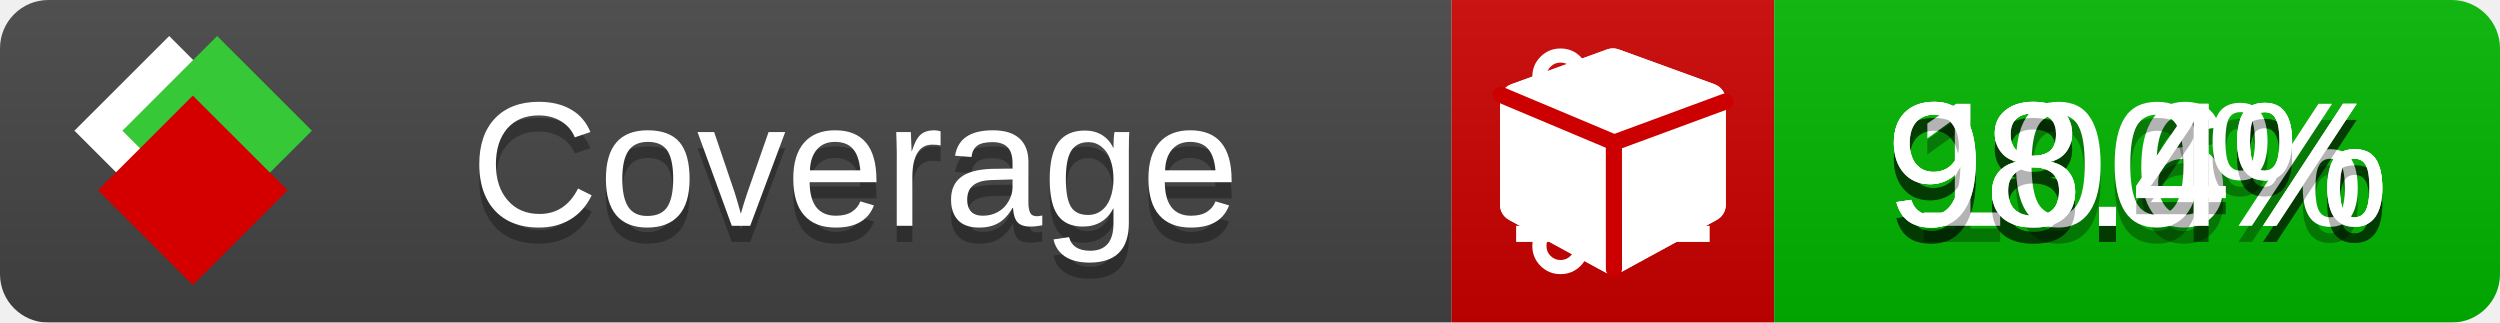
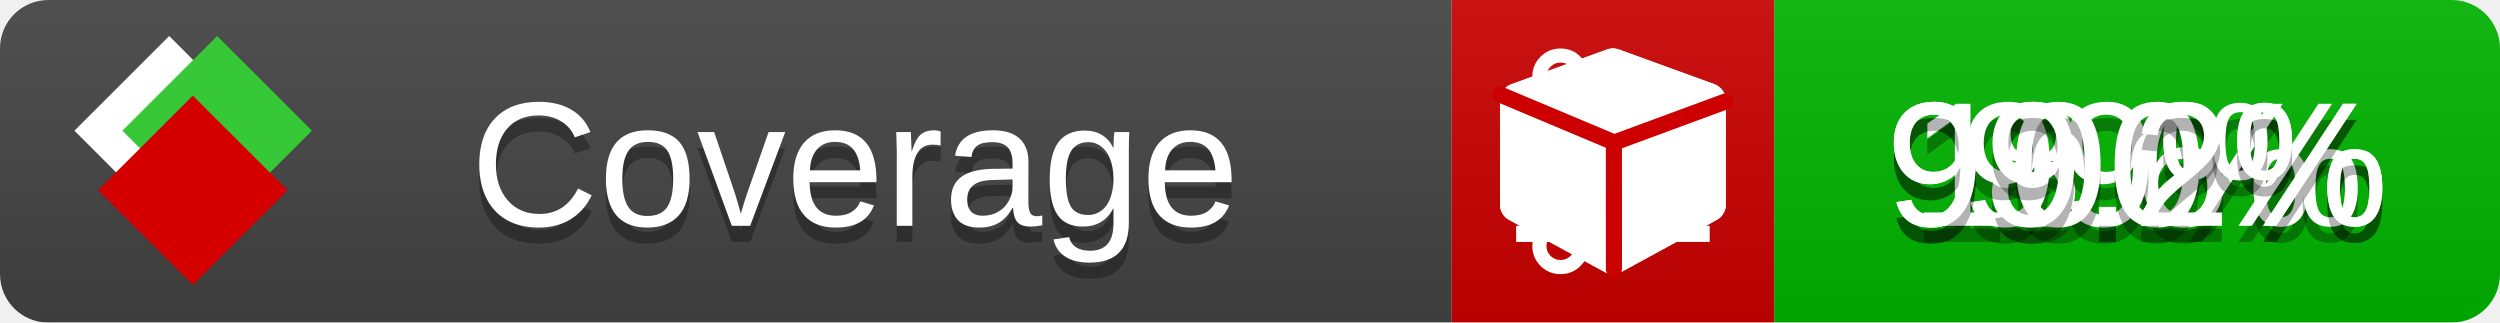
<svg xmlns="http://www.w3.org/2000/svg" xmlns:xlink="http://www.w3.org/1999/xlink" width="155" height="20">
  <style type="text/css">
          
            @keyframes fade1 {
                0% { visibility: visible; opacity: 1; }
               23% { visibility: visible; opacity: 1; }
               25% { visibility: hidden; opacity: 0; }
               48% { visibility: hidden; opacity: 0; }
               50% { visibility: hidden; opacity: 0; }
               73% { visibility: hidden; opacity: 0; }
               75% { visibility: hidden; opacity: 0; }
               98% { visibility: hidden; opacity: 0; }
              100% { visibility: visible; opacity: 1; }
            }
            @keyframes fade2 {
                0% { visibility: hidden; opacity: 0; }
               23% { visibility: hidden; opacity: 0; }
               25% { visibility: visible; opacity: 1; }
               48% { visibility: visible; opacity: 1; }
               50% { visibility: hidden; opacity: 0; }
               73% { visibility: hidden; opacity: 0; }
               75% { visibility: hidden; opacity: 0; }
               98% { visibility: hidden; opacity: 0; }
              100% { visibility: hidden; opacity: 0; }
            }
            @keyframes fade3 {
                0% { visibility: hidden; opacity: 0; }
               23% { visibility: hidden; opacity: 0; }
               25% { visibility: hidden; opacity: 0; }
               48% { visibility: hidden; opacity: 0; }
               50% { visibility: visible; opacity: 1; }
               73% { visibility: visible; opacity: 1; }
               75% { visibility: hidden; opacity: 0; }
               98% { visibility: hidden; opacity: 0; }
              100% { visibility: hidden; opacity: 0; }
            }
            @keyframes fade4 {
                0% { visibility: hidden; opacity: 0; }
               23% { visibility: hidden; opacity: 0; }
               25% { visibility: hidden; opacity: 0; }
               48% { visibility: hidden; opacity: 0; }
               50% { visibility: hidden; opacity: 0; }
               73% { visibility: hidden; opacity: 0; }
               75% { visibility: visible; opacity: 1; }
               98% { visibility: visible; opacity: 1; }
              100% { visibility: hidden; opacity: 0; }
            }
            .linecoverage {
                animation-duration: 15s;
                animation-name: fade1;
                animation-iteration-count: infinite;
            }
            .branchcoverage {
                animation-duration: 15s;
                animation-name: fade2;
                animation-iteration-count: infinite;
            }
            .methodcoverage {
                animation-duration: 15s;
                animation-name: fade3;
                animation-iteration-count: infinite;
            }
            .fullmethodcoverage {
                animation-duration: 15s;
                animation-name: fade4;
                animation-iteration-count: infinite;
            }
          
    </style>
  <defs>
    <linearGradient id="gradient" x2="0" y2="100%">
      <stop offset="0" stop-color="#bbb" stop-opacity=".1" />
      <stop offset="1" stop-opacity=".1" />
    </linearGradient>
    <linearGradient id="c">
      <stop offset="0" stop-color="#d40000" />
      <stop offset="1" stop-color="#ff2a2a" />
    </linearGradient>
    <linearGradient id="a">
      <stop offset="0" stop-color="#e0e0de" />
      <stop offset="1" stop-color="#fff" />
    </linearGradient>
    <linearGradient id="b">
      <stop offset="0" stop-color="#37c837" />
      <stop offset="1" stop-color="#217821" />
    </linearGradient>
    <linearGradient xlink:href="#a" id="e" x1="106.44" x2="69.96" y1="-11.96" y2="-46.84" gradientTransform="matrix(-.8426 -.00045 -.00045 -.8426 -94.27 -75.82)" gradientUnits="userSpaceOnUse" />
    <linearGradient xlink:href="#b" id="f" x1="56.19" x2="77.97" y1="-23.45" y2="10.62" gradientTransform="matrix(.8426 .00045 .00045 .8426 94.27 75.82)" gradientUnits="userSpaceOnUse" />
    <linearGradient xlink:href="#c" id="g" x1="79.98" x2="132.9" y1="10.79" y2="10.79" gradientTransform="matrix(.8426 .00045 .00045 .8426 94.27 75.82)" gradientUnits="userSpaceOnUse" />
    <mask id="mask">
      <rect width="155" height="20" rx="3" fill="#fff" />
    </mask>
    <g id="icon" transform="matrix(.04486 0 0 .04481 -.48 -.63)">
      <rect width="52.92" height="52.92" x="-109.72" y="-27.13" fill="url(#e)" transform="rotate(-135)" />
      <rect width="52.92" height="52.92" x="70.19" y="-39.18" fill="url(#f)" transform="rotate(45)" />
      <rect width="52.92" height="52.92" x="80.05" y="-15.74" fill="url(#g)" transform="rotate(45)" />
    </g>
  </defs>
  <g mask="url(#mask)">
    <rect x="0" y="0" width="90" height="20" fill="#444" />
    <rect x="90" y="0" width="20" height="20" fill="#c00" />
    <rect x="110" y="0" width="45" height="20" fill="#00B600" />
    <rect x="0" y="0" width="155" height="20" fill="url(#gradient)" />
  </g>
  <g>
    <path class="linecoverage" stroke="#fff" d="M94 6.5 h12 M94 10.5 h12 M94 14.5 h12" />
    <path class="branchcoverage" fill="#fff" d="m 97.628,15.247 q 0,-0.364 -0.255,-0.619 -0.255,-0.255 -0.619,-0.255 -0.364,0 -0.619,0.255 -0.255,0.255 -0.255,0.619 0,0.364 0.255,0.619 0.255,0.255 0.619,0.255 0.364,0 0.619,-0.255 0.255,-0.255 0.255,-0.619 z m 0,-10.493 q 0,-0.364 -0.255,-0.619 -0.255,-0.255 -0.619,-0.255 -0.364,0 -0.619,0.255 -0.255,0.255 -0.255,0.619 0,0.364 0.255,0.619 0.255,0.255 0.619,0.255 0.364,0 0.619,-0.255 0.255,-0.255 0.255,-0.619 z m 5.83,1.166 q 0,-0.364 -0.255,-0.619 -0.255,-0.255 -0.619,-0.255 -0.364,0 -0.619,0.255 -0.255,0.255 -0.255,0.619 0,0.364 0.255,0.619 0.255,0.255 0.619,0.255 0.364,0 0.619,-0.255 0.255,-0.255 0.255,-0.619 z m 0.874,0 q 0,0.474 -0.237,0.879 -0.237,0.405 -0.638,0.633 -0.018,2.614 -2.059,3.771 -0.619,0.346 -1.849,0.738 -1.166,0.364 -1.544,0.647 -0.378,0.282 -0.378,0.911 l 0,0.237 q 0.401,0.228 0.638,0.633 0.237,0.405 0.237,0.879 0,0.729 -0.51,1.239 -0.51,0.51 -1.239,0.51 -0.729,0 -1.239,-0.51 -0.51,-0.51 -0.51,-1.239 0,-0.474 0.237,-0.879 0.237,-0.405 0.638,-0.633 l 0,-7.469 q -0.401,-0.228 -0.638,-0.633 -0.237,-0.405 -0.237,-0.879 0,-0.729 0.51,-1.239 0.51,-0.51 1.239,-0.51 0.729,0 1.239,0.51 0.51,0.51 0.51,1.239 0,0.474 -0.237,0.879 -0.237,0.405 -0.638,0.633 l 0,4.527 q 0.492,-0.237 1.403,-0.519 0.501,-0.155 0.797,-0.269 0.296,-0.114 0.642,-0.282 0.346,-0.169 0.537,-0.36 0.191,-0.191 0.369,-0.465 0.178,-0.273 0.255,-0.633 0.077,-0.36 0.077,-0.833 -0.401,-0.228 -0.638,-0.633 -0.237,-0.405 -0.237,-0.879 0,-0.729 0.51,-1.239 0.51,-0.51 1.239,-0.51 0.729,0 1.239,0.51 0.51,0.51 0.51,1.239 z" />
    <path class="methodcoverage" fill="#fff" d="m 100.538,15.629 5.385,-2.936 v -5.351 l -5.385,1.96 z M 100,8.351 105.873,6.214 100,4.077 94.127,6.214 Z m 7,-2.12 v 6.462 q 0,0.294 -0.151,0.547 -0.151,0.252 -0.412,0.395 l -5.923,3.231 q -0.236,0.135 -0.513,0.135 -0.278,0 -0.513,-0.135 l -5.923,-3.231 Q 93.303,13.492 93.151,13.239 93,12.987 93,12.692 v -6.462 q 0,-0.337 0.194,-0.614 0.194,-0.278 0.513,-0.395 l 5.923,-2.154 q 0.185,-0.067 0.37,-0.067 0.185,0 0.37,0.067 l 5.923,2.154 q 0.32,0.118 0.513,0.395 Q 107,5.894 107,6.231 Z" />
    <path class="fullmethodcoverage" fill="#fff" d="m 107,6.231 v 6.462 c 0,0.196 -0.051,0.379 -0.151,0.547 -0.101,0.168 -0.238,0.3 -0.412,0.395 l -5.923,3.231 c -0.157,0.09 -0.328,0.135 -0.513,0.135 -0.185,0 -0.356,-0.045 -0.513,-0.135 l -5.923,-3.231 C 93.39,13.539 93.252,13.407 93.151,13.239 93.05,13.071 93,12.889 93,12.692 v -6.462 c 0,-0.224 0.065,-0.429 0.194,-0.614 0.129,-0.185 0.3,-0.317 0.513,-0.395 l 5.923,-2.154 c 0.123,-0.045 0.247,-0.067 0.37,-0.067 0.123,0 0.247,0.022 0.37,0.067 l 5.923,2.154 c 0.213,0.079 0.384,0.21 0.513,0.395 0.129,0.185 0.194,0.39 0.194,0.614 z" />
    <path class="fullmethodcoverage" style="fill:none;stroke:#cc0000;stroke-width:1;stroke-linecap:round;stroke-dasharray:none;stroke-opacity:1" d="m 100.064,16.677 -0.002,-7.833 6.906,-2.547" />
    <path class="fullmethodcoverage" style="fill:none;stroke:#cc0000;stroke-width:1;stroke-linecap:round;stroke-dasharray:none;stroke-opacity:1" d="M 99.914,8.765 93.052,5.882" />
  </g>
  <g fill="#fff" text-anchor="middle" font-family="Verdana,Arial,Geneva,sans-serif" font-size="11">
    <a xlink:href="https://github.com/danielpalme/ReportGenerator" target="_top">
      <use xlink:href="#icon" transform="translate(3,1) scale(3.5)" />
    </a>
    <text x="53" y="15" fill="#010101" fill-opacity=".3">Coverage</text>
    <text x="53" y="14" fill="#fff">Coverage</text>
-     <text class="linecoverage" x="132.5" y="15" fill="#010101" fill-opacity=".3">98.4%</text>
-     <text class="linecoverage" x="132.5" y="14">98.4%</text>
-     <text class="branchcoverage" x="132.5" y="15" fill="#010101" fill-opacity=".3">98.6%</text>
-     <text class="branchcoverage" x="132.5" y="14">98.6%</text>
+     <text class="linecoverage" x="132.5" y="15" fill="#010101" fill-opacity=".3">98.6%</text>
+     <text class="linecoverage" x="132.5" y="14">98.6%</text>
+     <text class="branchcoverage" x="132.5" y="15" fill="#010101" fill-opacity=".3">99%</text>
+     <text class="branchcoverage" x="132.5" y="14">99%</text>
    <text class="methodcoverage" x="132.5" y="15" fill="#010101" fill-opacity=".3">100%</text>
    <text class="methodcoverage" x="132.5" y="14">100%</text>
-     <text class="fullmethodcoverage" x="132.5" y="15" fill="#010101" fill-opacity=".3">98.4%</text>
-     <text class="fullmethodcoverage" x="132.5" y="14">98.4%</text>
+     <text class="fullmethodcoverage" x="132.5" y="15" fill="#010101" fill-opacity=".3">99.2%</text>
+     <text class="fullmethodcoverage" x="132.5" y="14">99.2%</text>
  </g>
  <g>
    <rect class="linecoverage" x="90" y="0" width="65" height="20" fill-opacity="0" />
    <rect class="branchcoverage" x="90" y="0" width="65" height="20" fill-opacity="0" />
    <rect class="methodcoverage" x="90" y="0" width="65" height="20" fill-opacity="0" />
    <rect class="fullmethodcoverage" x="90" y="0" width="65" height="20" fill-opacity="0" />
  </g>
</svg>
